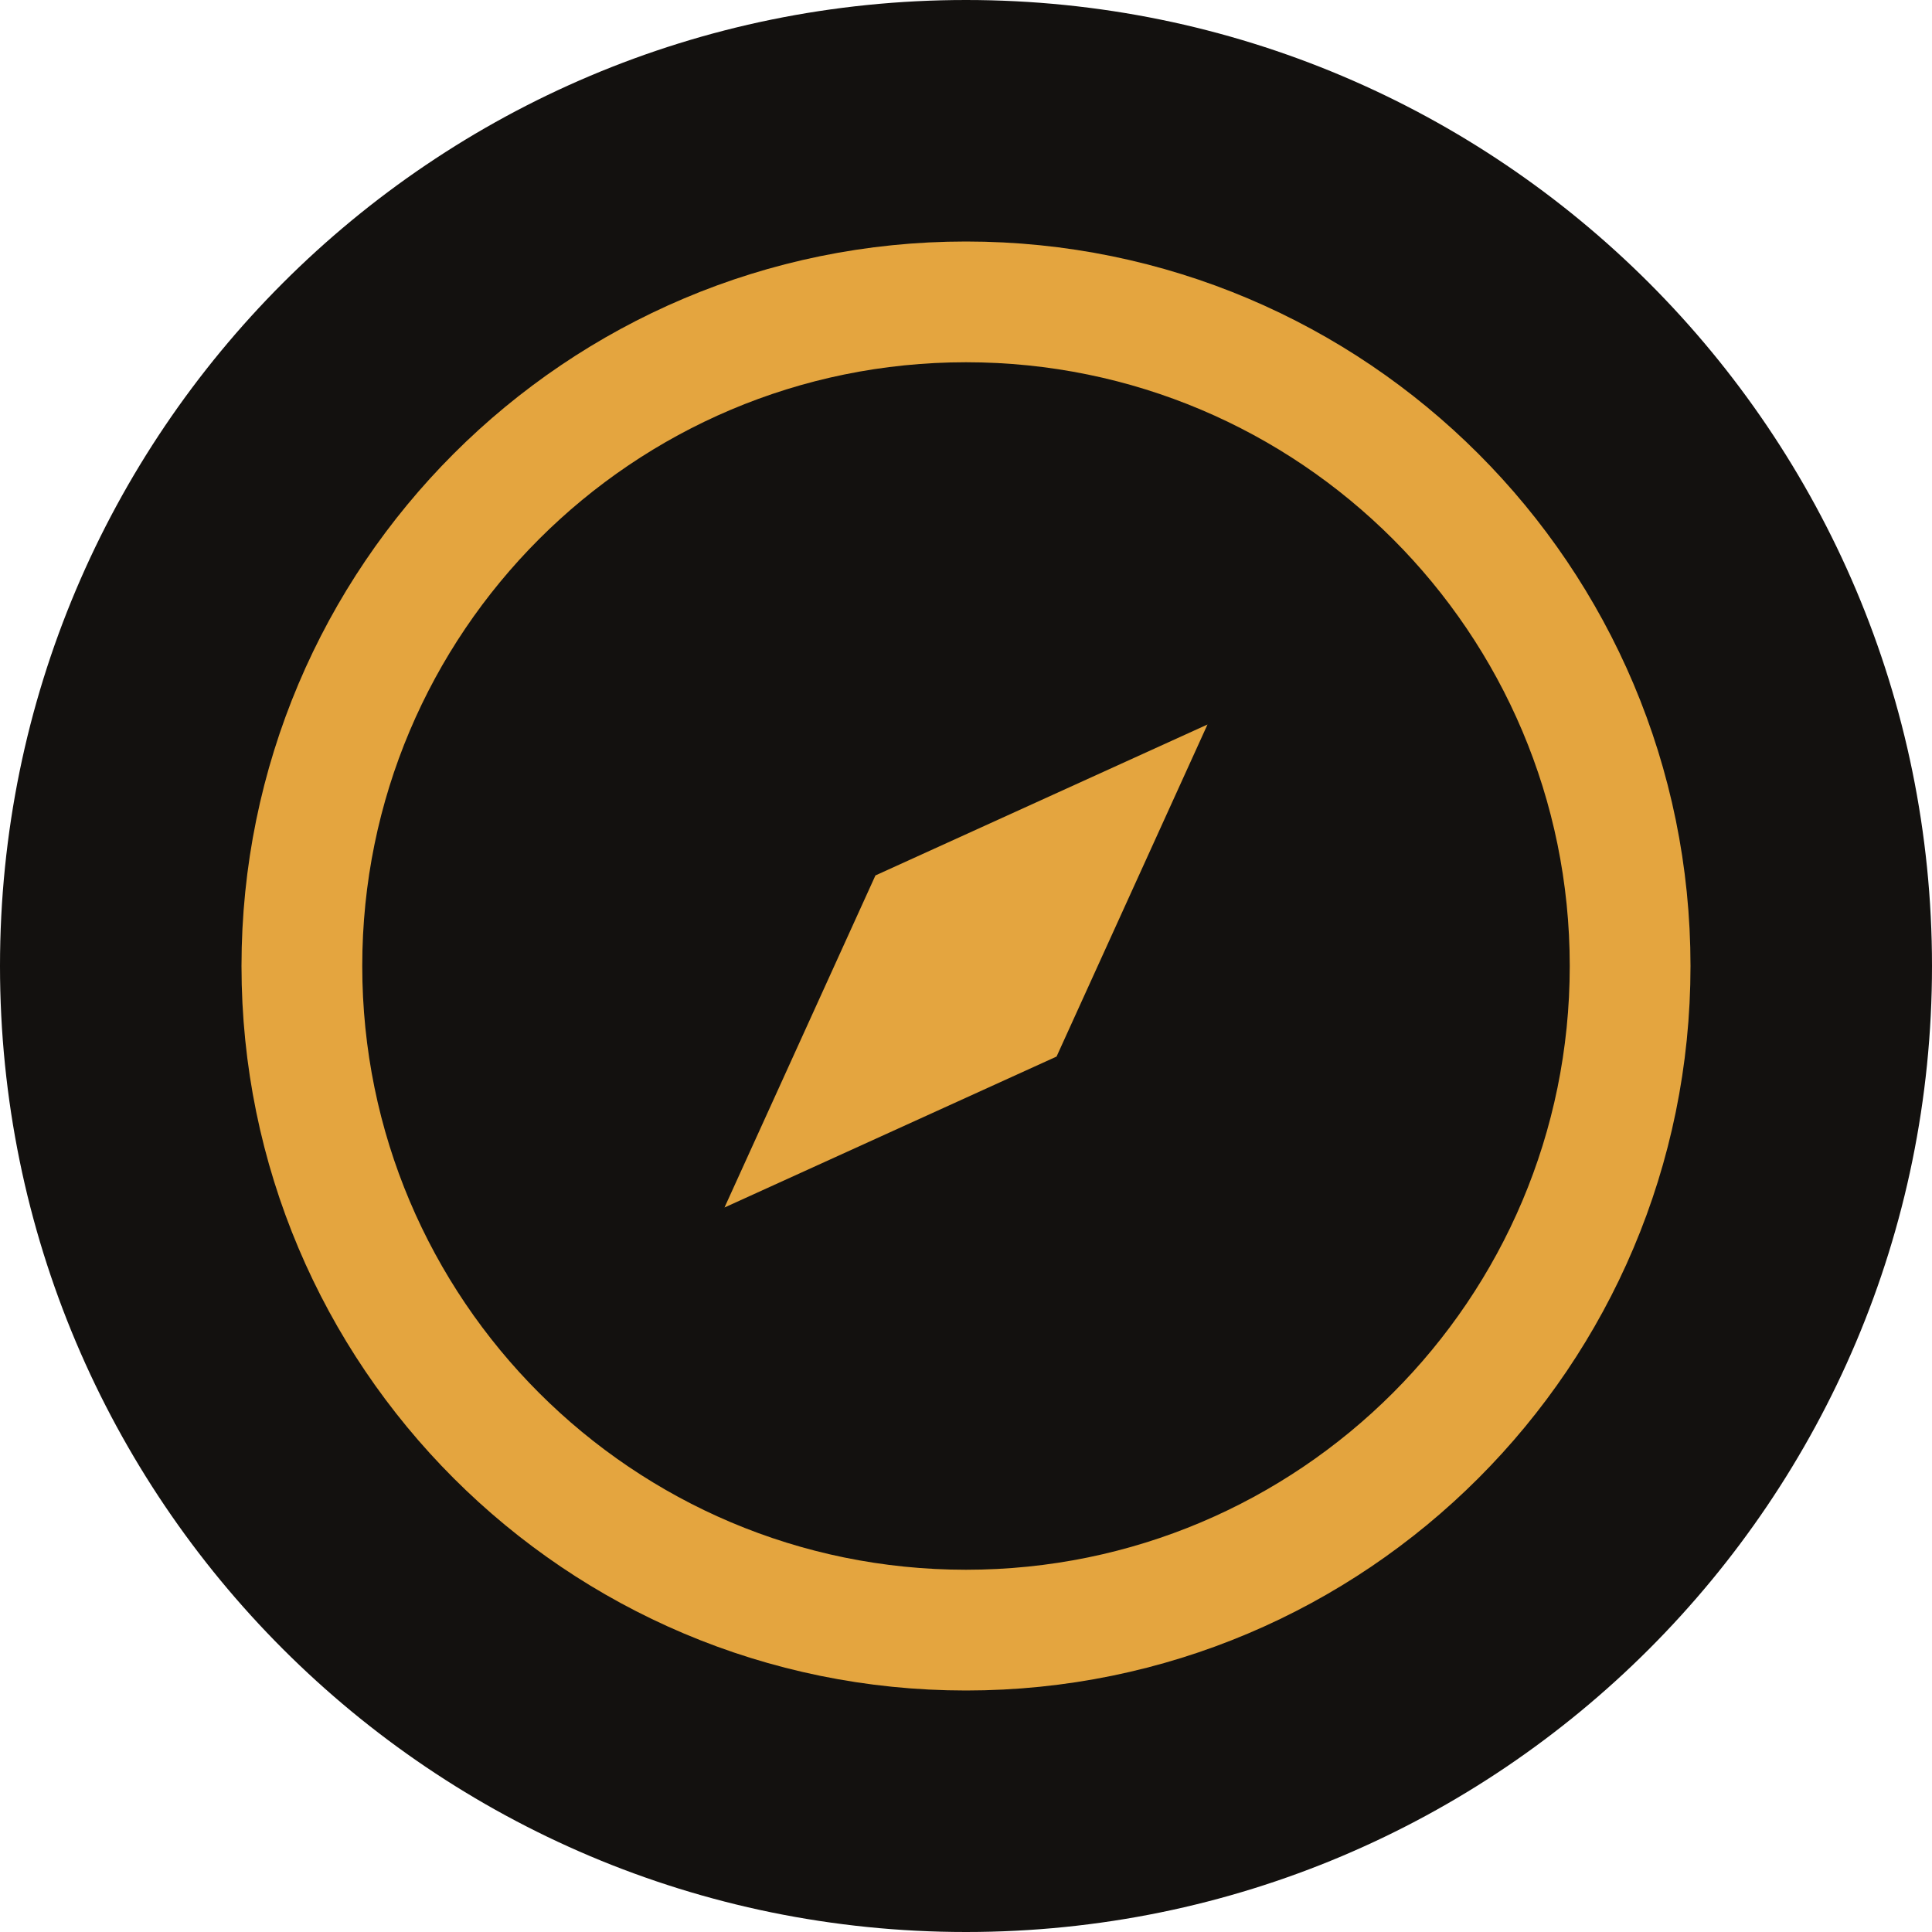
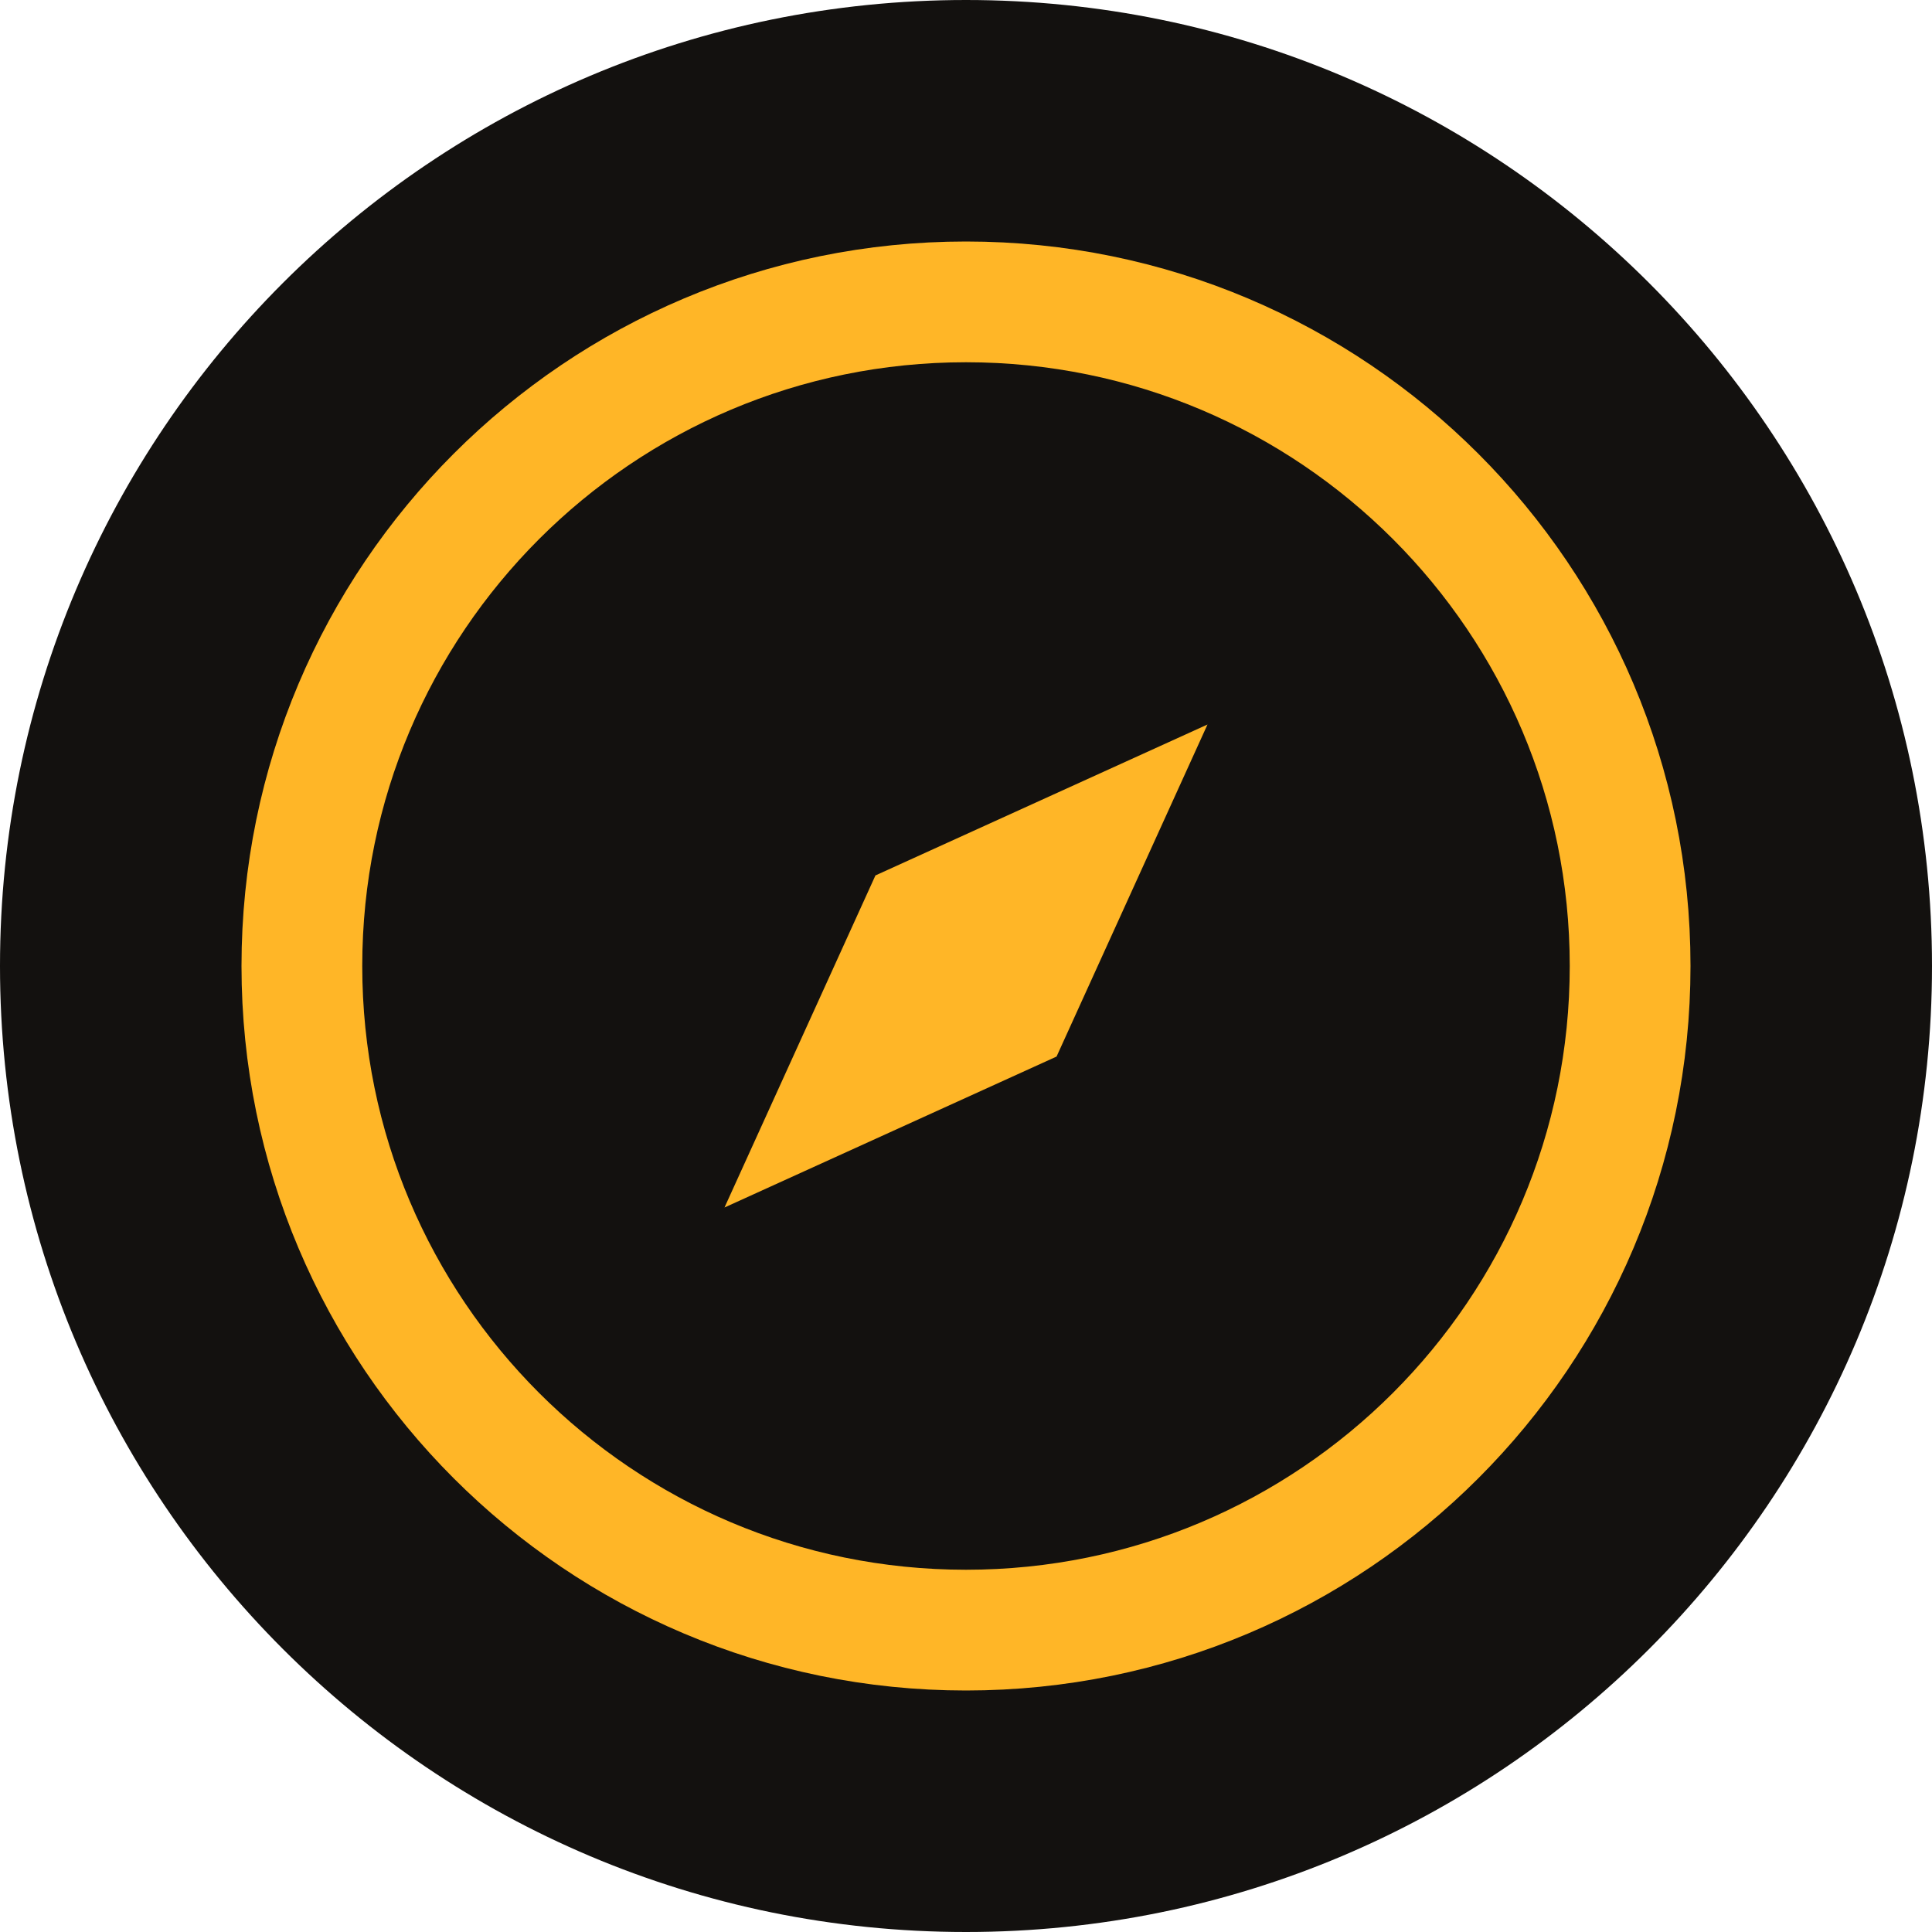
<svg xmlns="http://www.w3.org/2000/svg" viewBox="0 0 32 32">
  <rect width="32" height="32" rx="16" fill="#13110f" />
-   <circle cx="16" cy="16" r="11" fill="none" stroke="#e4a53f" stroke-width="2" />
-   <path d="M20 12l-2.5 5.5L12 20l2.5-5.5z" fill="#e4a53f" />
+   <circle cx="16" cy="16" r="11" fill="none" stroke="#ffb627" stroke-width="2" />
+   <path d="M20 12l-2.5 5.5L12 20l2.5-5.5z" fill="#ffb627" />
</svg>
